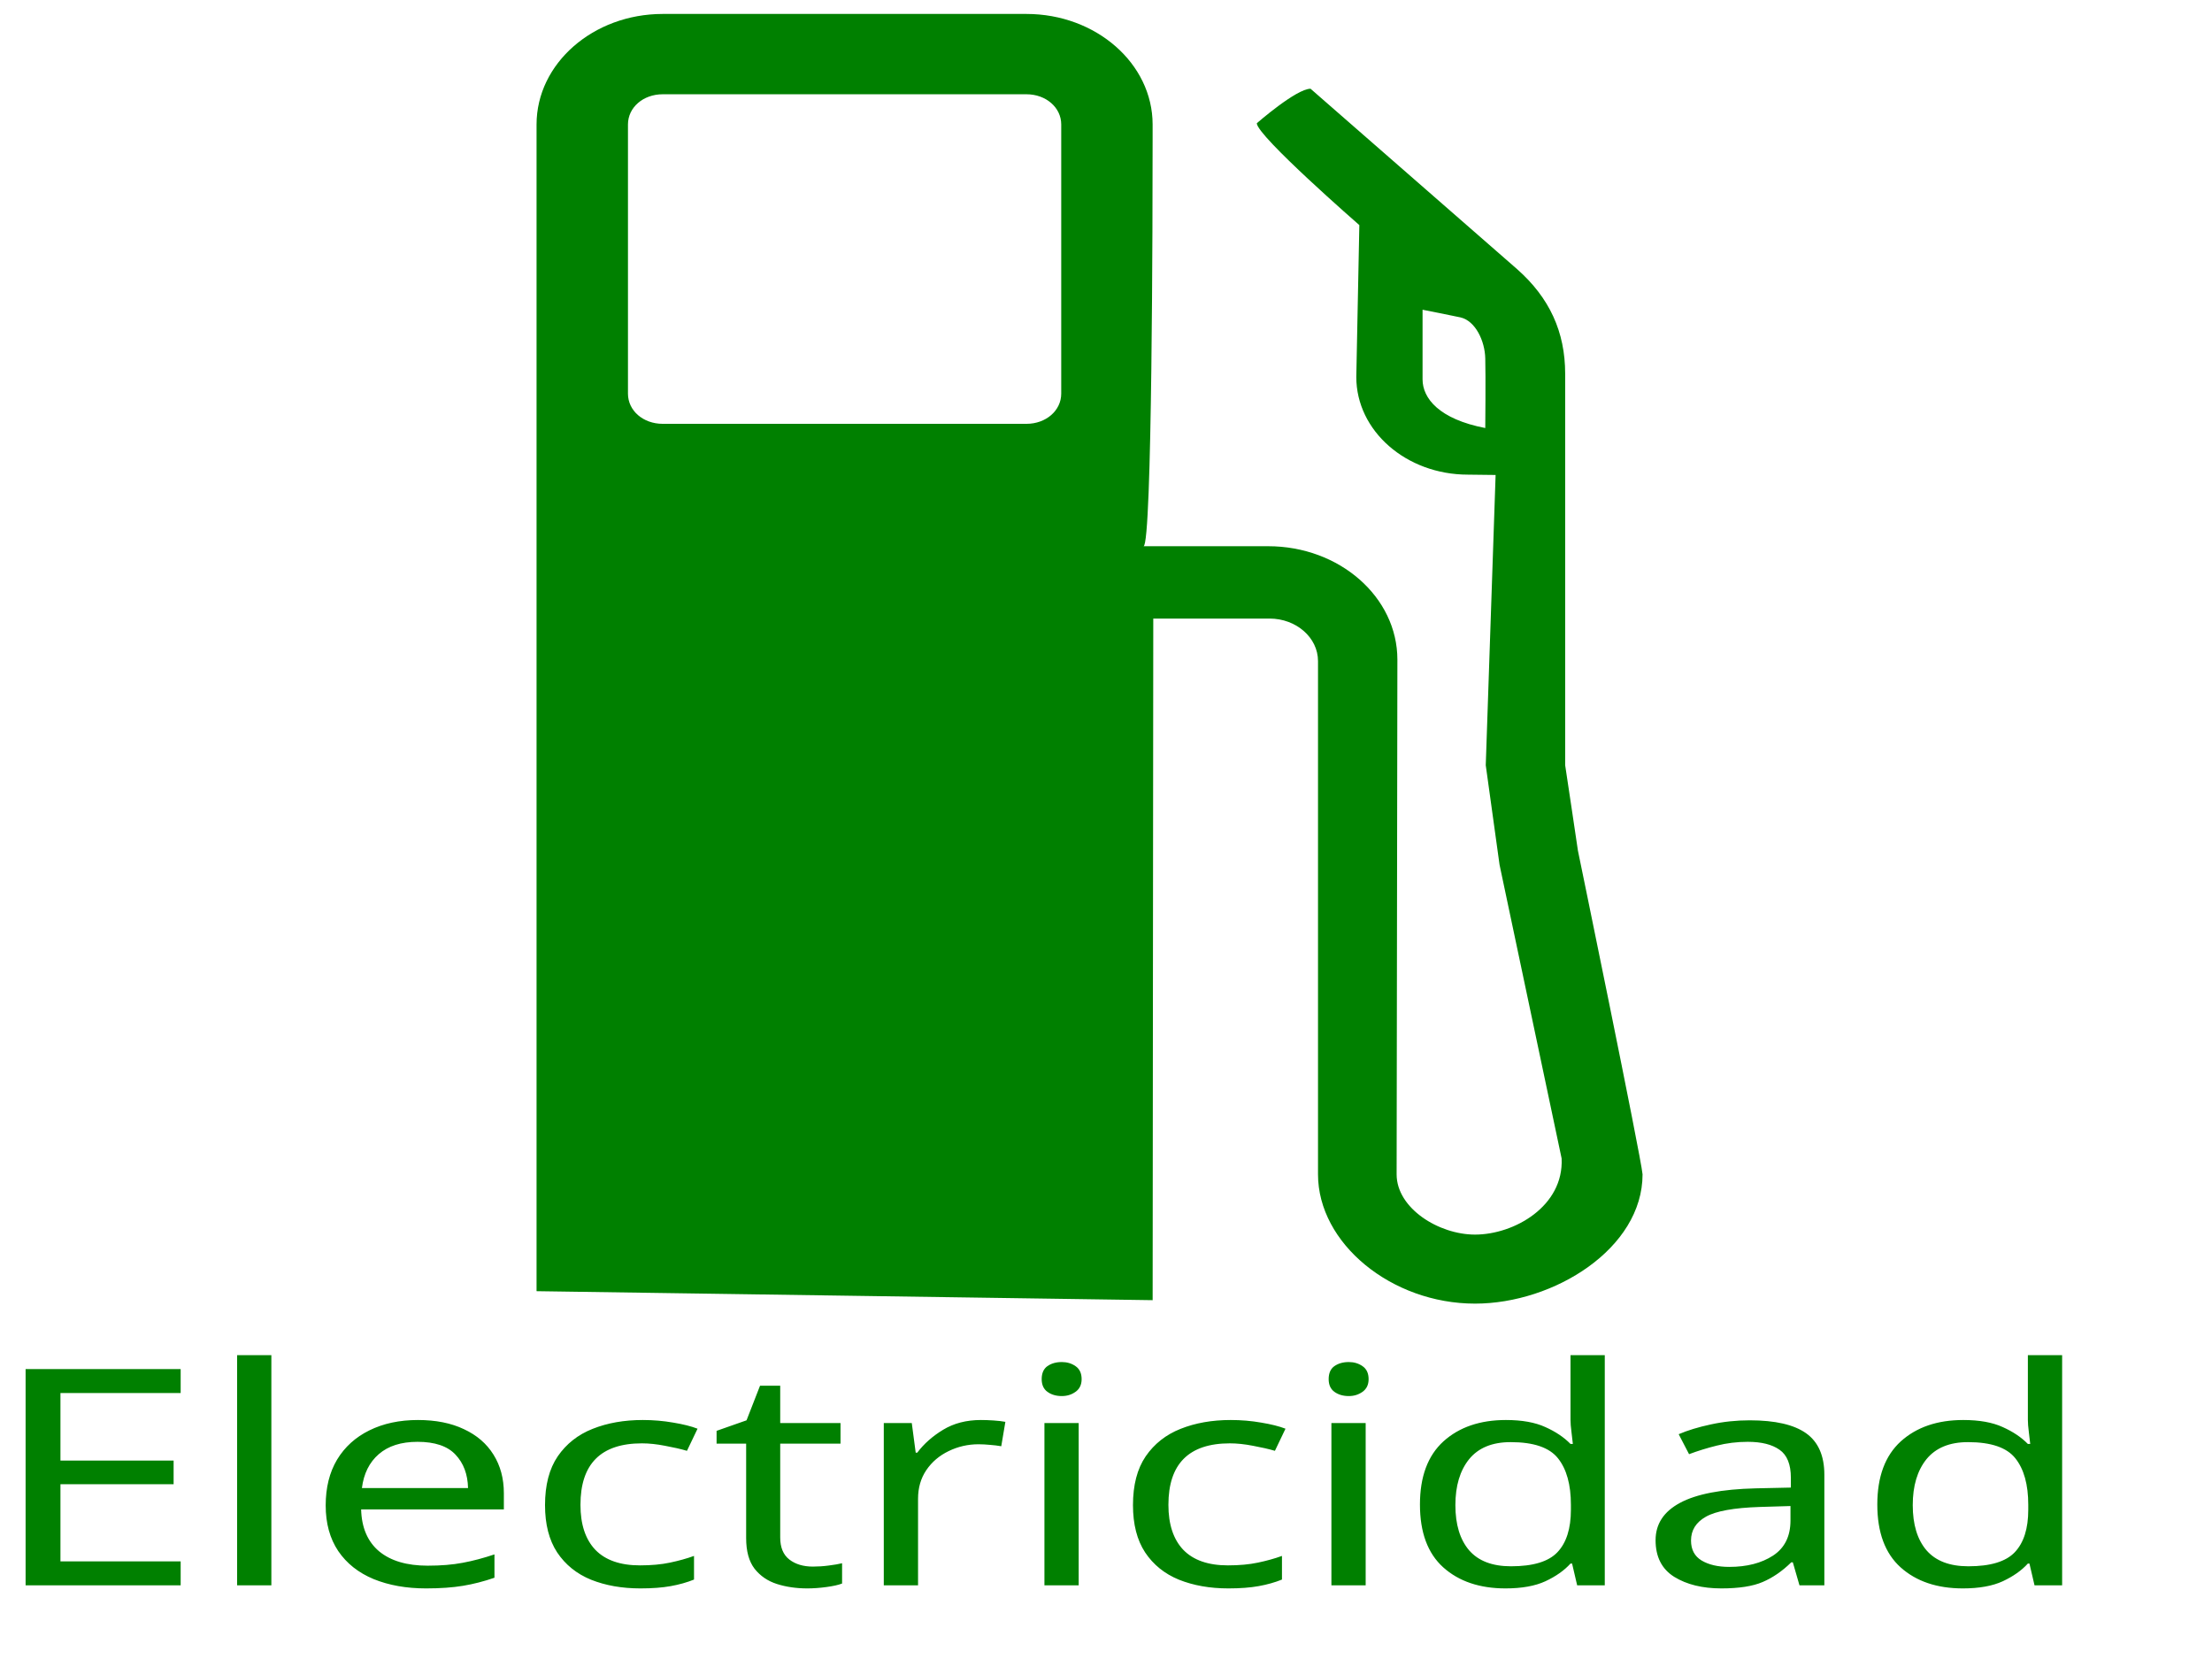
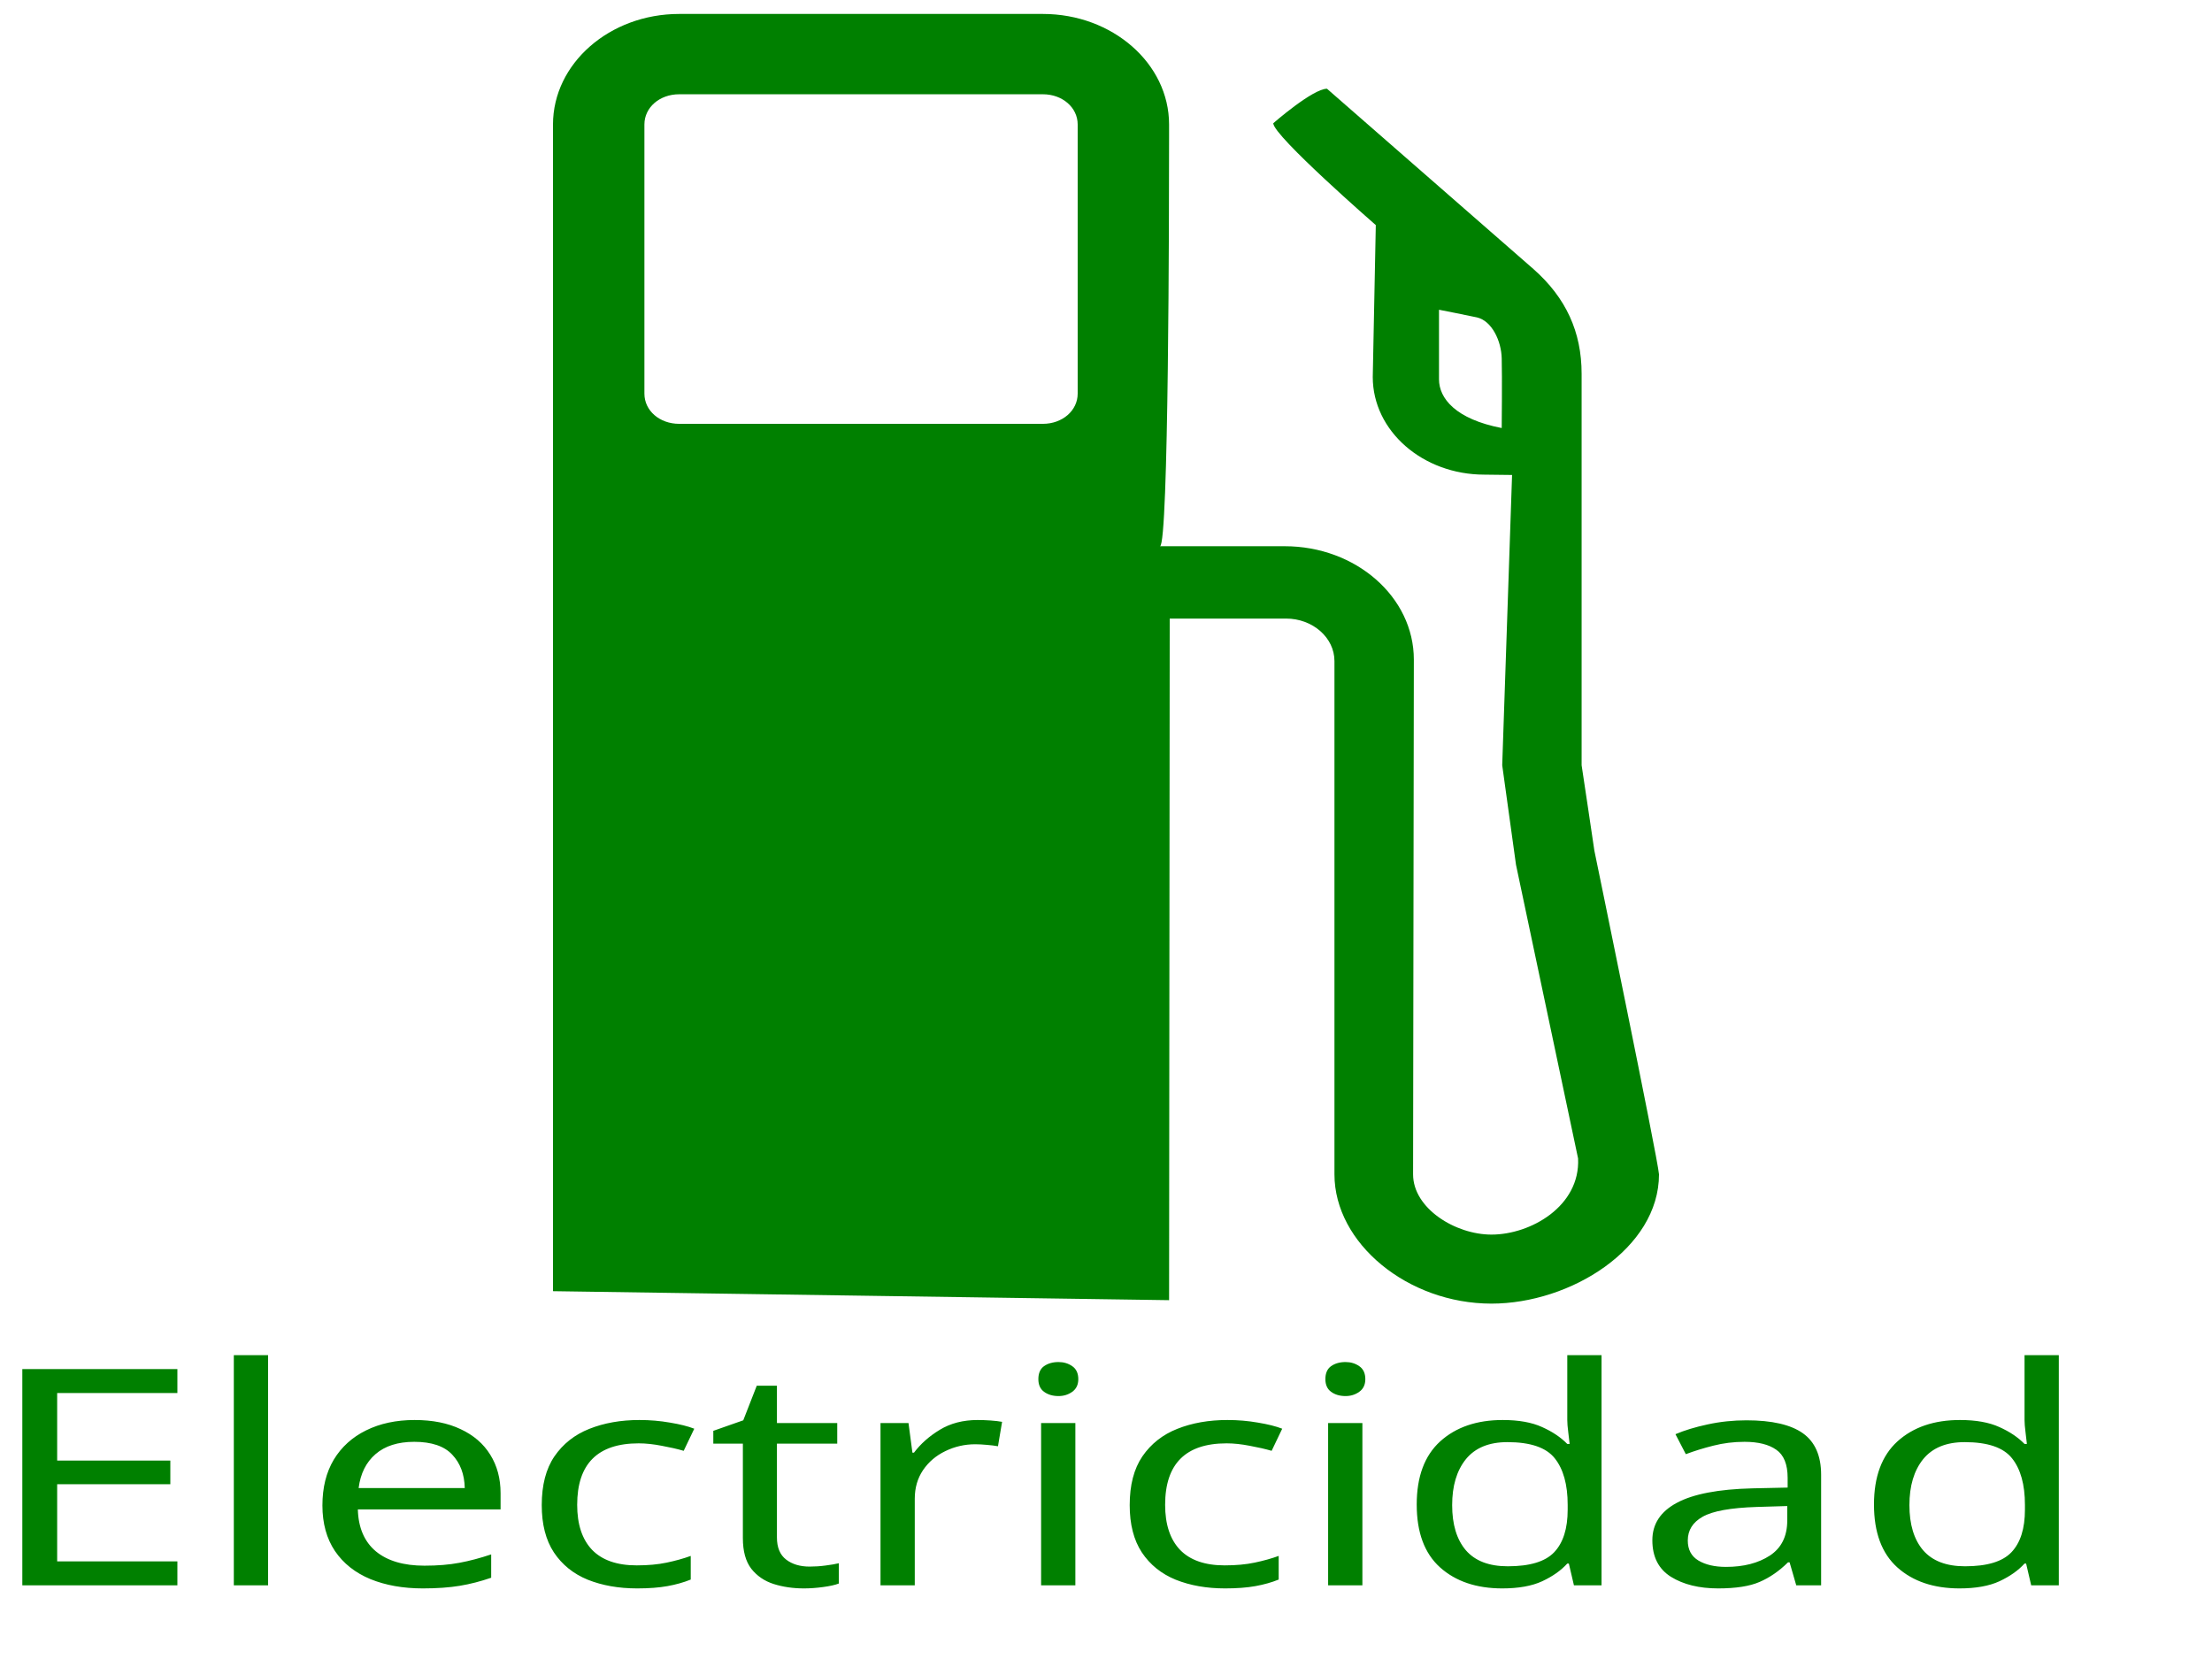
<svg xmlns="http://www.w3.org/2000/svg" viewBox="0 0 200 150" version="1.1" id="svg4" width="200" height="150">
  <defs id="defs8" />
-   <path d="m 95.952,35.592 c 0,1.535 -1.383,2.729 -3.143,2.729 H 59.921 c -1.772,0 -3.143,-1.194 -3.143,-2.729 V 11.252 c 0,-1.535 1.372,-2.729 3.143,-2.729 h 32.888 c 1.76,0 3.143,1.194 3.143,2.729 z m 38.34,3.109 c -4.161,-0.803 -5.67,-2.679 -5.67,-4.405 v -6.29 c 0,0 2.767,0.542 3.43,0.692 1.349,0.311 2.206,2.127 2.24,3.712 0.045,1.585 0,6.29 0,6.29 z m 8.378,38.213 c 0,-0.06 -1.154,-7.725 -1.154,-7.725 v -35.393 c 0,-3.792 -1.418,-6.873 -4.344,-9.46 L 118.493,8.023 c -1.292,0 -4.858,3.12 -4.858,3.12 0,1.134 9.271,9.21 9.271,9.21 l -0.275,13.734 c 0,4.876 4.515,8.828 10.093,8.828 l 2.503,0.03 -0.891,26.245 1.247,8.999 5.613,26.556 c 0.206,4.313 -4.287,6.882 -7.831,6.882 -3.28,0 -7.088,-2.378 -7.088,-5.447 l 0.069,-46.54 c 0,-5.658 -5.235,-10.253 -11.682,-10.253 h -11.271 c 0.789,-0.04 0.822,-30.478 0.822,-36.94 v -1.194 c 0,-5.508 -5.121,-9.992 -11.408,-9.992 H 59.921 c -6.287,0 -11.408,4.484 -11.408,9.992 V 116.743 l 55.704,0.813 0.057,-61.628 h 10.517 c 2.411,0 4.378,1.726 4.378,3.842 v 46.41 c 0,6.231 6.63,11.688 14.197,11.688 7.145,0 15.147,-4.986 15.147,-11.688 -0.126,-1.546 -5.843,-29.266 -5.843,-29.266 z" id="path2" style="fill:#008000;stroke-width:1.371" />
-   <text xml:space="preserve" style="font-style:normal;font-weight:normal;font-size:31.034px;line-height:1.25;font-family:sans-serif;fill:#008000;fill-opacity:1;stroke:none;stroke-width:0.776" x="-0.971" y="162.398" id="text841" transform="scale(1.132949,0.8826521)">
-     <tspan id="tspan839" x="-0.971" y="162.398" style="fill:#008000;stroke-width:0.776">Electricidad</tspan>
+   <path d="m 97.439,35.592 c 0,1.535 -1.383,2.729 -3.143,2.729 H 61.408 c -1.772,0 -3.143,-1.194 -3.143,-2.729 V 11.252 c 0,-1.535 1.372,-2.729 3.143,-2.729 h 32.888 c 1.76,0 3.143,1.194 3.143,2.729 z m 38.34,3.109 c -4.161,-0.803 -5.67,-2.679 -5.67,-4.405 v -6.29 c 0,0 2.767,0.542 3.43,0.692 1.349,0.311 2.206,2.127 2.24,3.712 0.045,1.585 0,6.29 0,6.29 z m 8.378,38.213 c 0,-0.06 -1.154,-7.725 -1.154,-7.725 v -35.393 c 0,-3.792 -1.418,-6.873 -4.344,-9.46 L 119.981,8.023 c -1.292,0 -4.858,3.12 -4.858,3.12 0,1.134 9.271,9.21 9.271,9.21 l -0.275,13.734 c 0,4.876 4.515,8.828 10.093,8.828 l 2.503,0.03 -0.891,26.245 1.247,8.999 5.613,26.556 c 0.206,4.313 -4.287,6.882 -7.831,6.882 -3.28,0 -7.088,-2.378 -7.088,-5.447 l 0.069,-46.54 c 0,-5.658 -5.235,-10.253 -11.682,-10.253 h -11.271 c 0.789,-0.04 0.822,-30.478 0.822,-36.94 v -1.194 c 0,-5.508 -5.121,-9.992 -11.408,-9.992 H 61.408 c -6.287,0 -11.408,4.484 -11.408,9.992 V 116.743 l 55.704,0.813 0.057,-61.628 h 10.517 c 2.411,0 4.378,1.726 4.378,3.842 v 46.41 c 0,6.231 6.63,11.688 14.197,11.688 7.145,0 15.147,-4.986 15.147,-11.688 -0.126,-1.546 -5.843,-29.266 -5.843,-29.266 z" id="path2" style="fill:#008000;stroke-width:1.371" />
+   <text xml:space="preserve" style="font-style:normal;font-weight:normal;font-size:31.034px;line-height:1.25;font-family:sans-serif;fill:#008000;fill-opacity:1;stroke:none;stroke-width:0.776" x="-1.236" y="162.398" id="text841" transform="scale(1.132949,0.8826521)">
+     <tspan id="tspan839" x="-1.236" y="162.398" style="fill:#008000;stroke-width:0.776">Electricidad</tspan>
  </text>
</svg>
